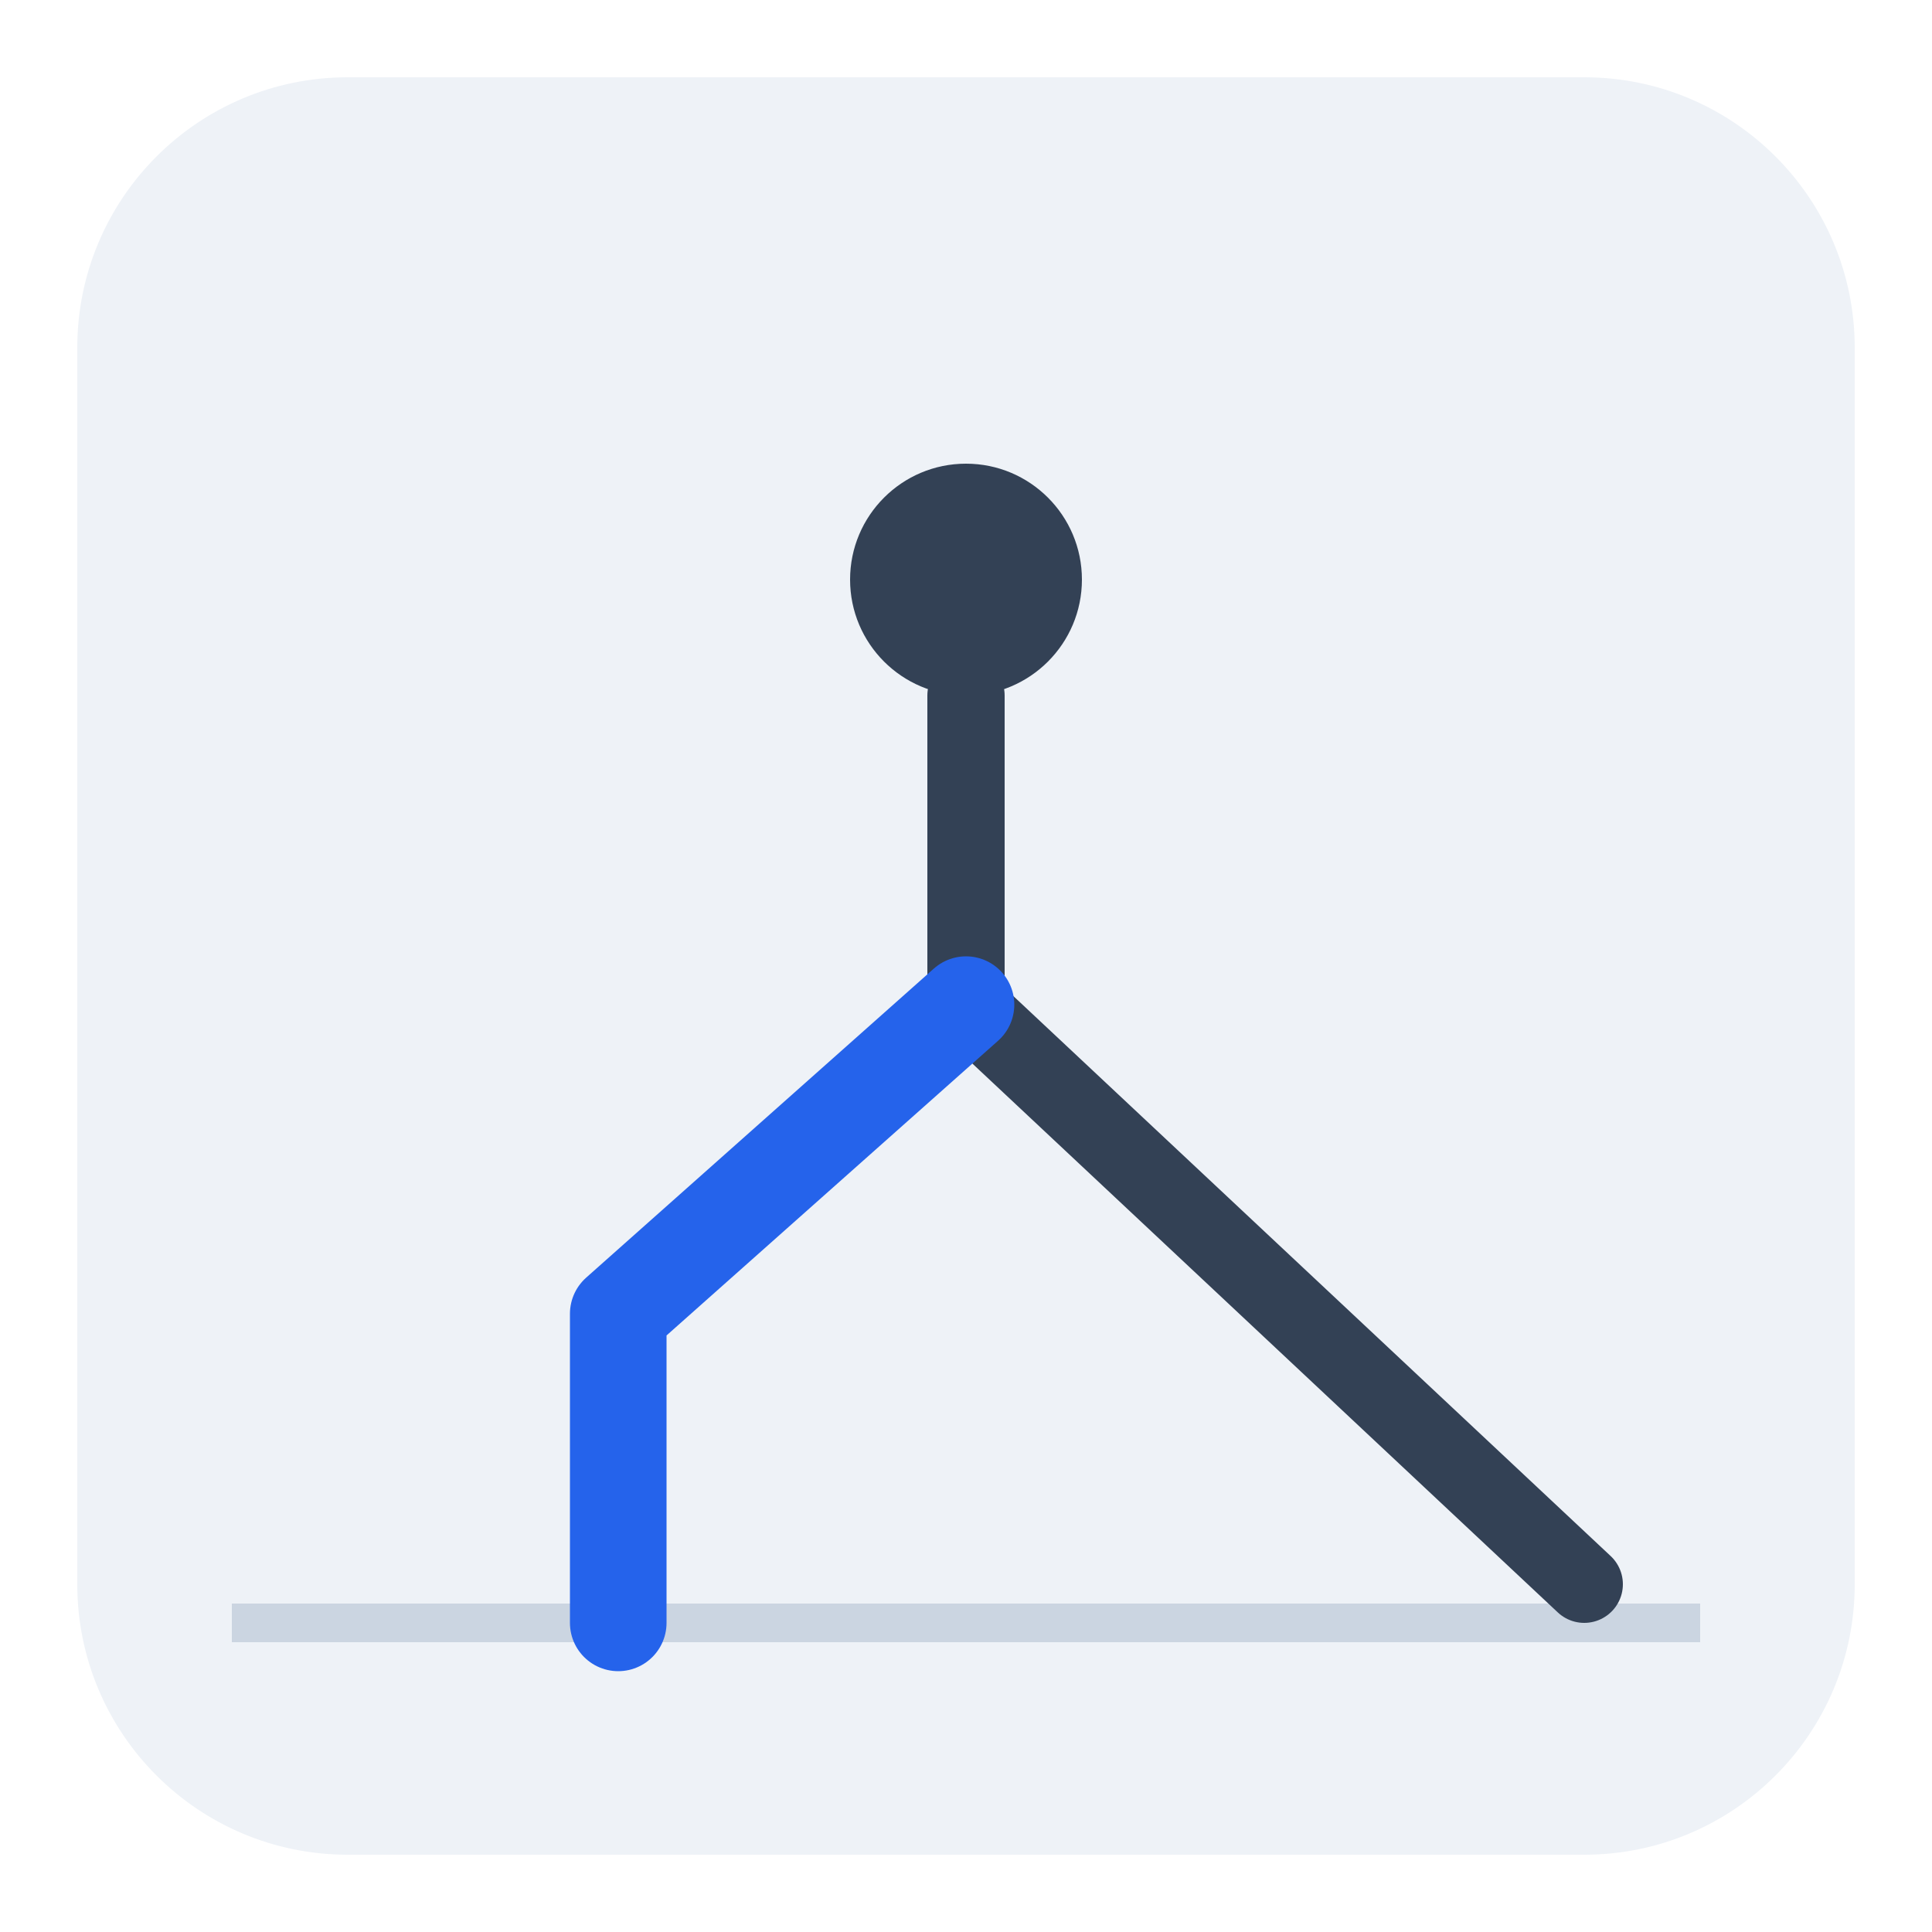
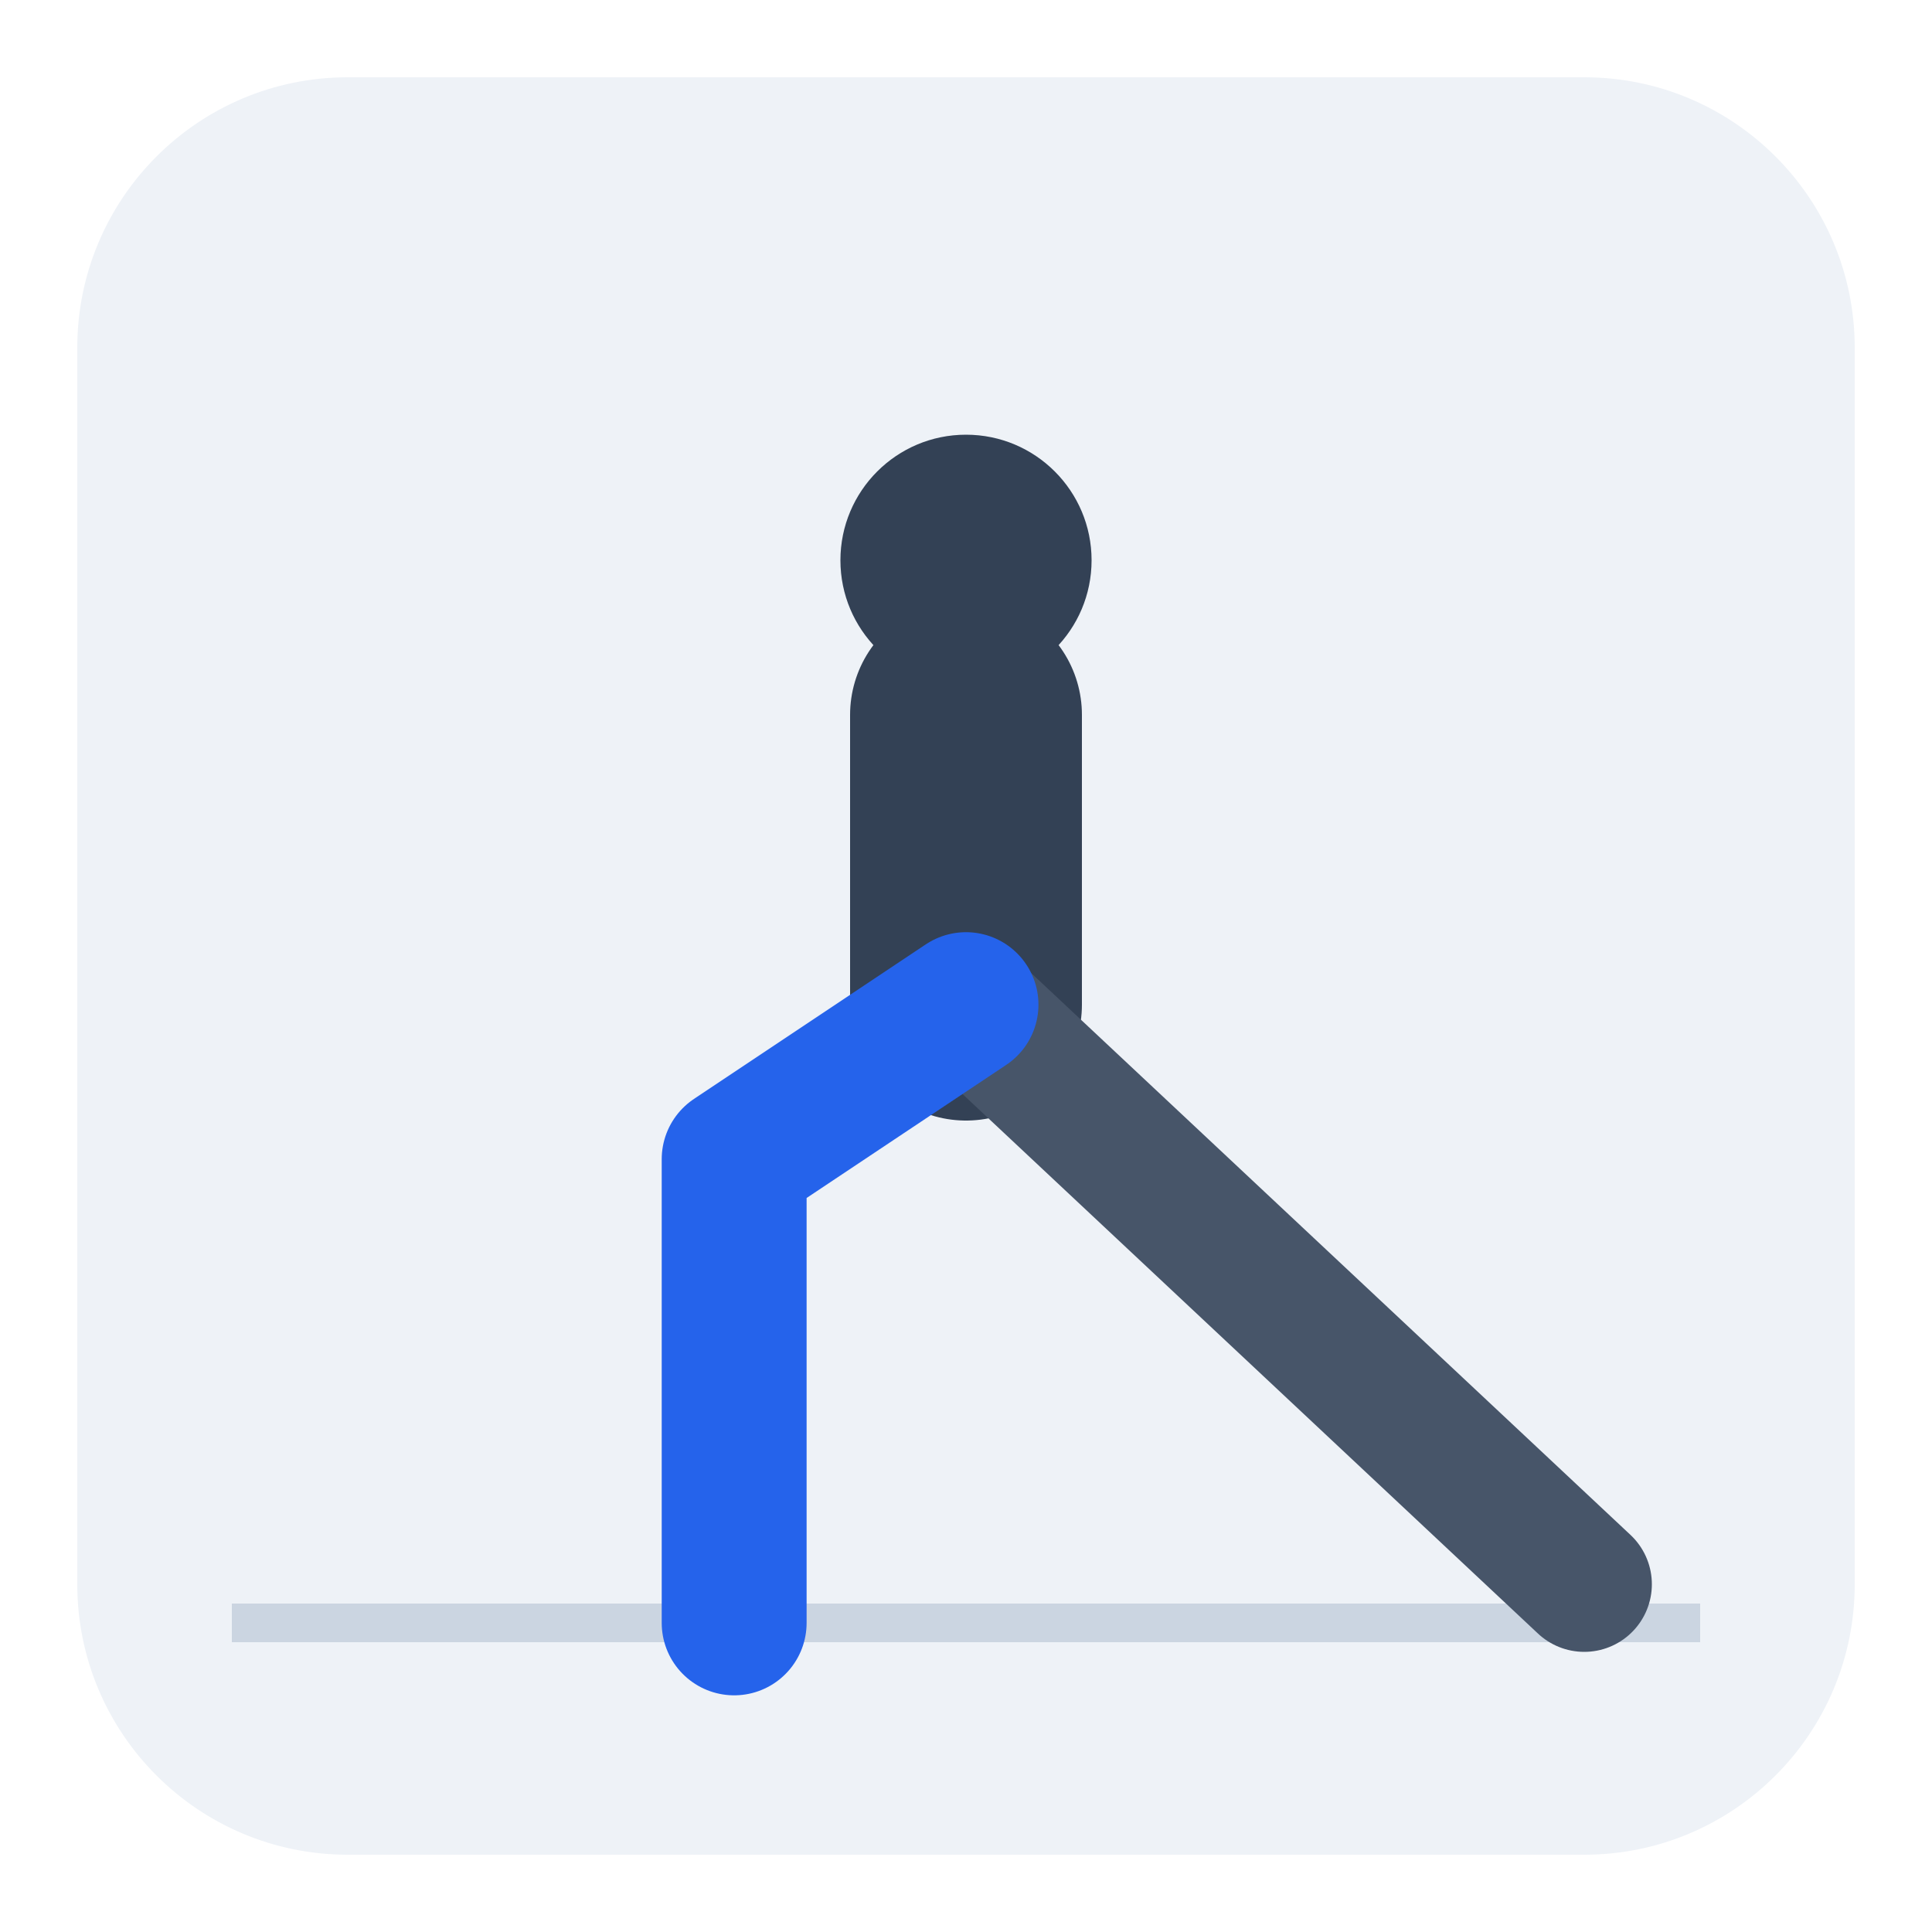
<svg xmlns="http://www.w3.org/2000/svg" viewBox="0 0 100 100">
  <rect x="4" y="4" width="92" height="92" rx="14" fill="#eef2f7" />
  <line x1="12" y1="84" x2="88" y2="84" stroke="#cbd5e1" stroke-width="2" />
-   <circle cx="50" cy="30" r="6" fill="#334155" />
-   <g fill="none" stroke="#334155" stroke-width="4" stroke-linecap="round" stroke-linejoin="round">
-     <path d="M50 36 V52" />
-     <path d="M50 52 L82 82" />
-   </g>
-   <path d="M50 52 L32 68 L32 84" fill="none" stroke="#2563eb" stroke-width="5" stroke-linecap="round" stroke-linejoin="round" />
+   <path d="M50 37 V52" fill="none" stroke="#334155" stroke-width="12" stroke-linecap="round" />
+   <path d="M50 52 L82 82" fill="none" stroke="#475569" stroke-width="7" stroke-linecap="round" stroke-linejoin="round" />
+   <path d="M50 31 L50 38" fill="none" stroke="#334155" stroke-width="6" stroke-linecap="round" />
+   <circle cx="50" cy="29" r="6.5" fill="#334155" />
+   <path d="M50 52 L38 60 L38 84" fill="none" stroke="#2563eb" stroke-width="7.5" stroke-linecap="round" stroke-linejoin="round">
+     <animate attributeName="d" values="M50 52 L38 60 L38 84; M50 52 L32 68 L32 84; M50 52 L38 60 L38 84" dur="2s" repeatCount="indefinite" />
+   </path>
</svg>
